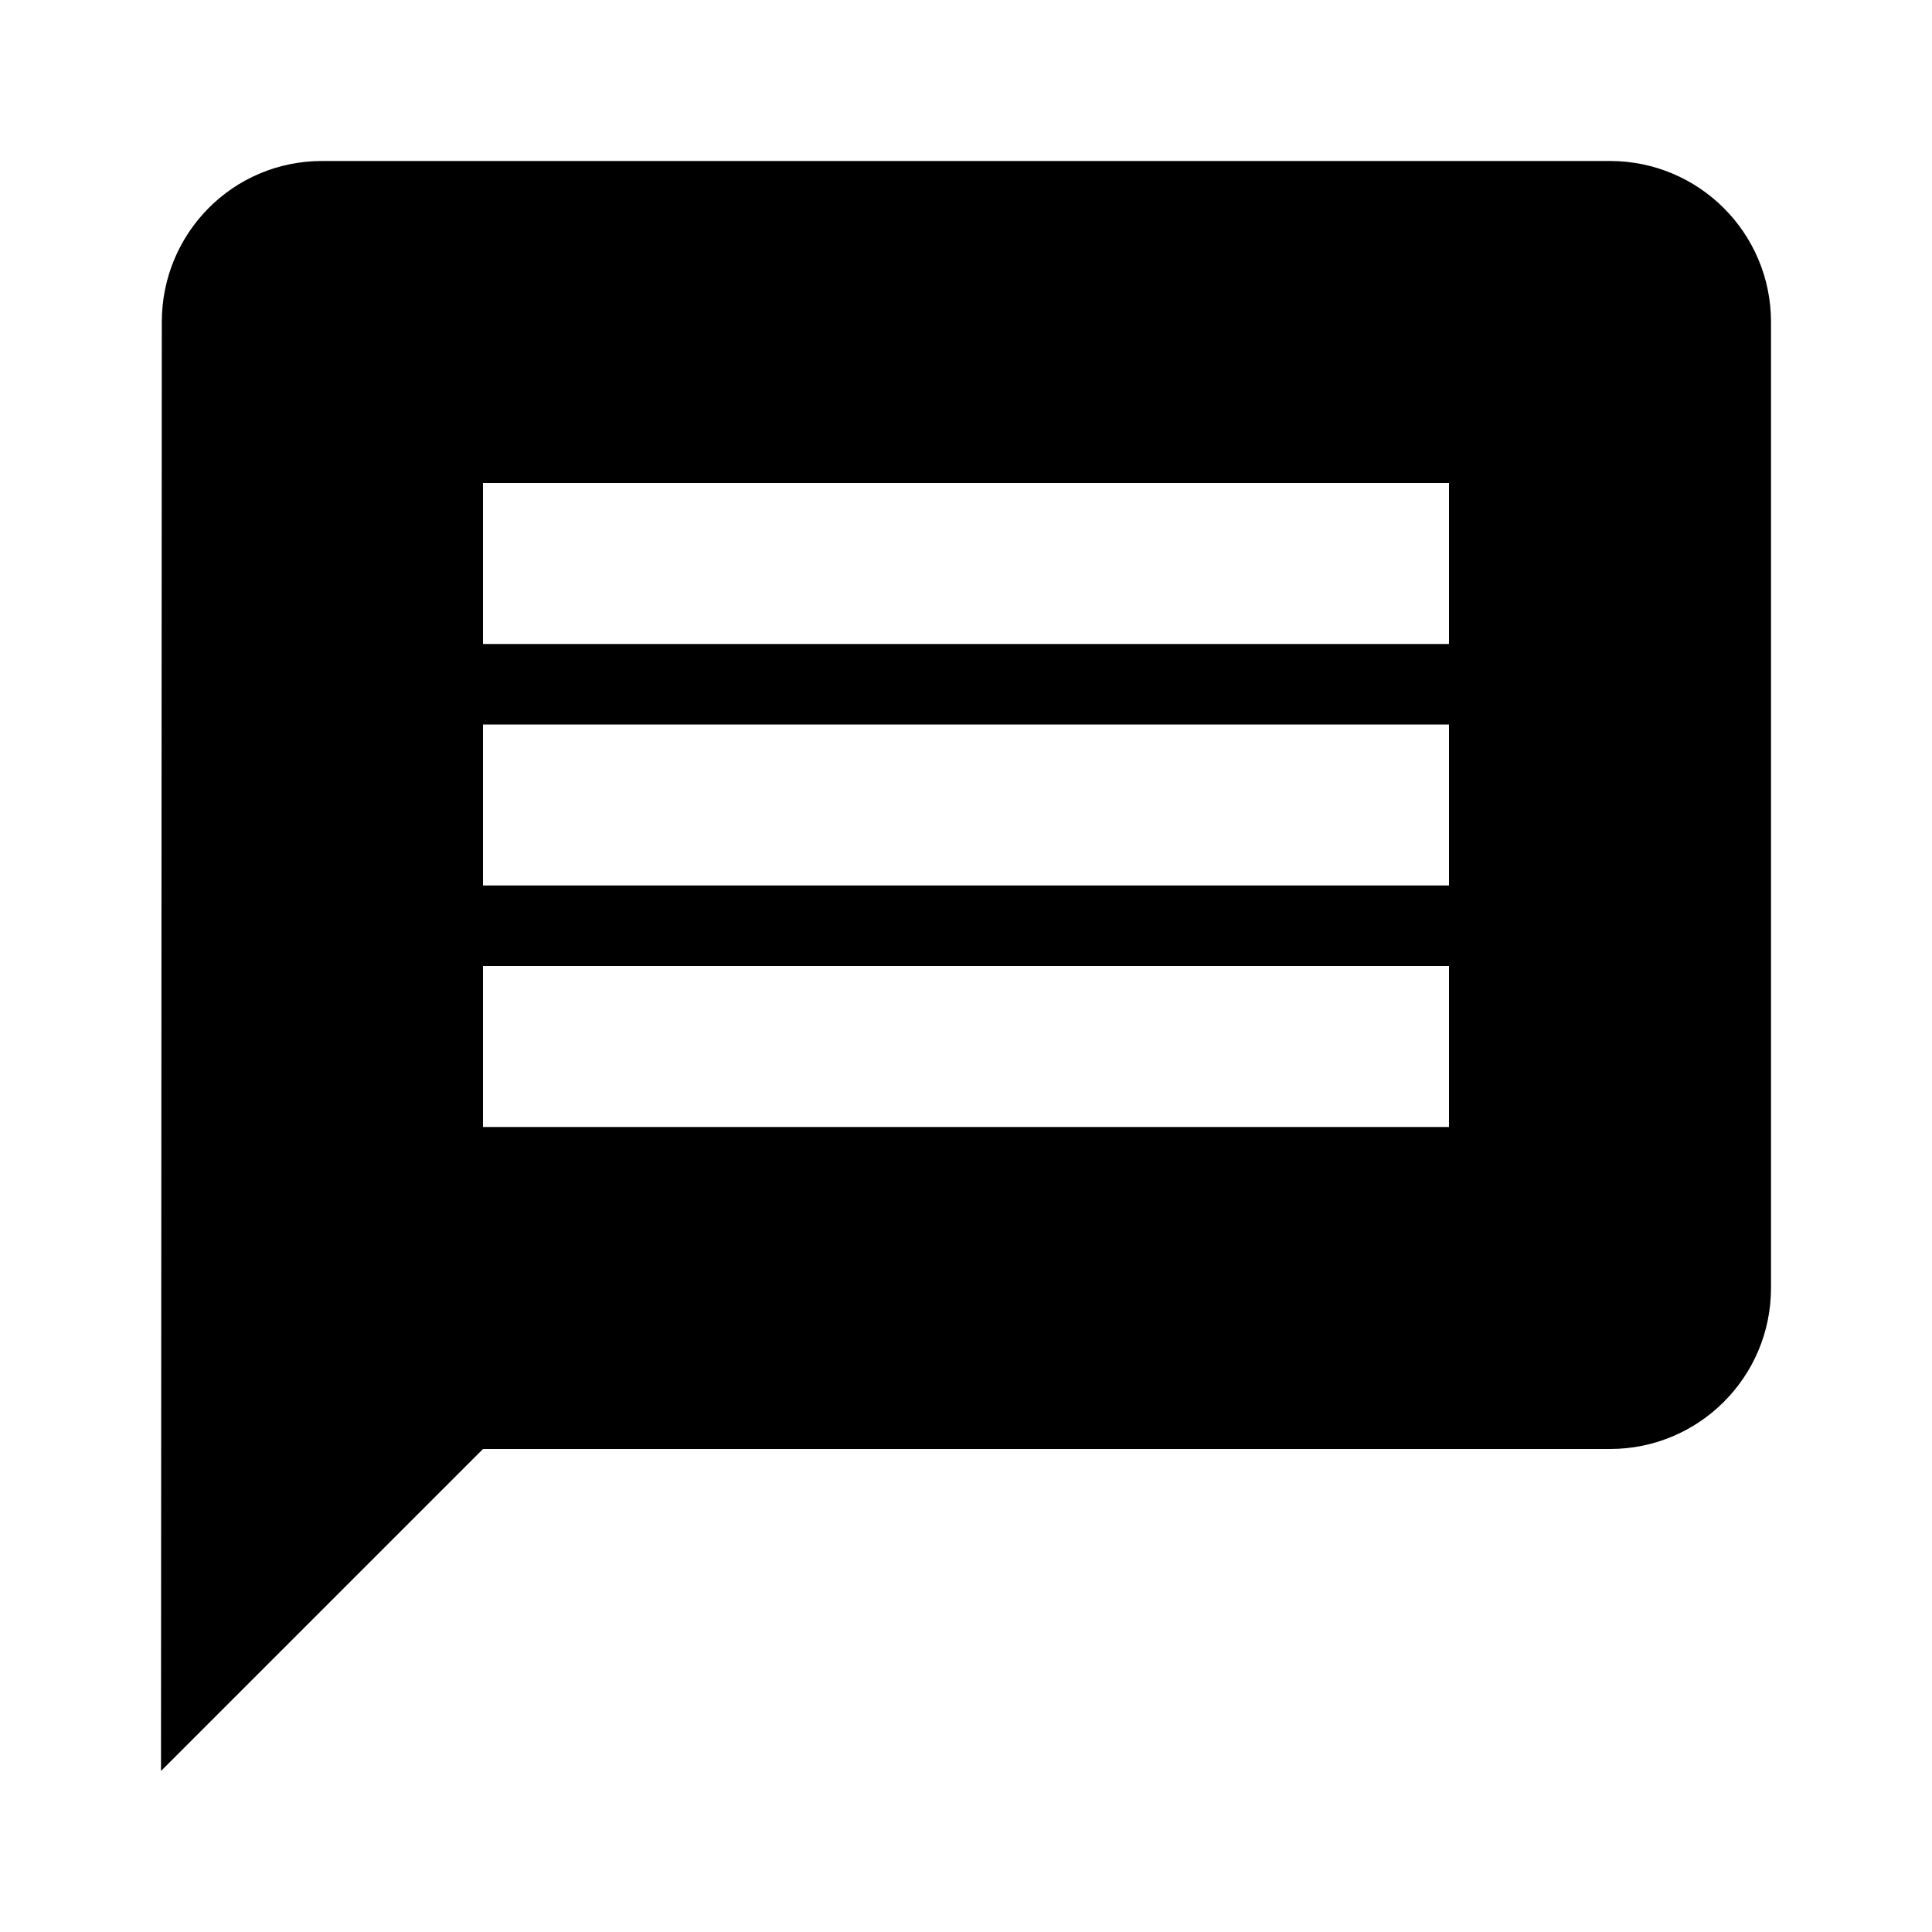
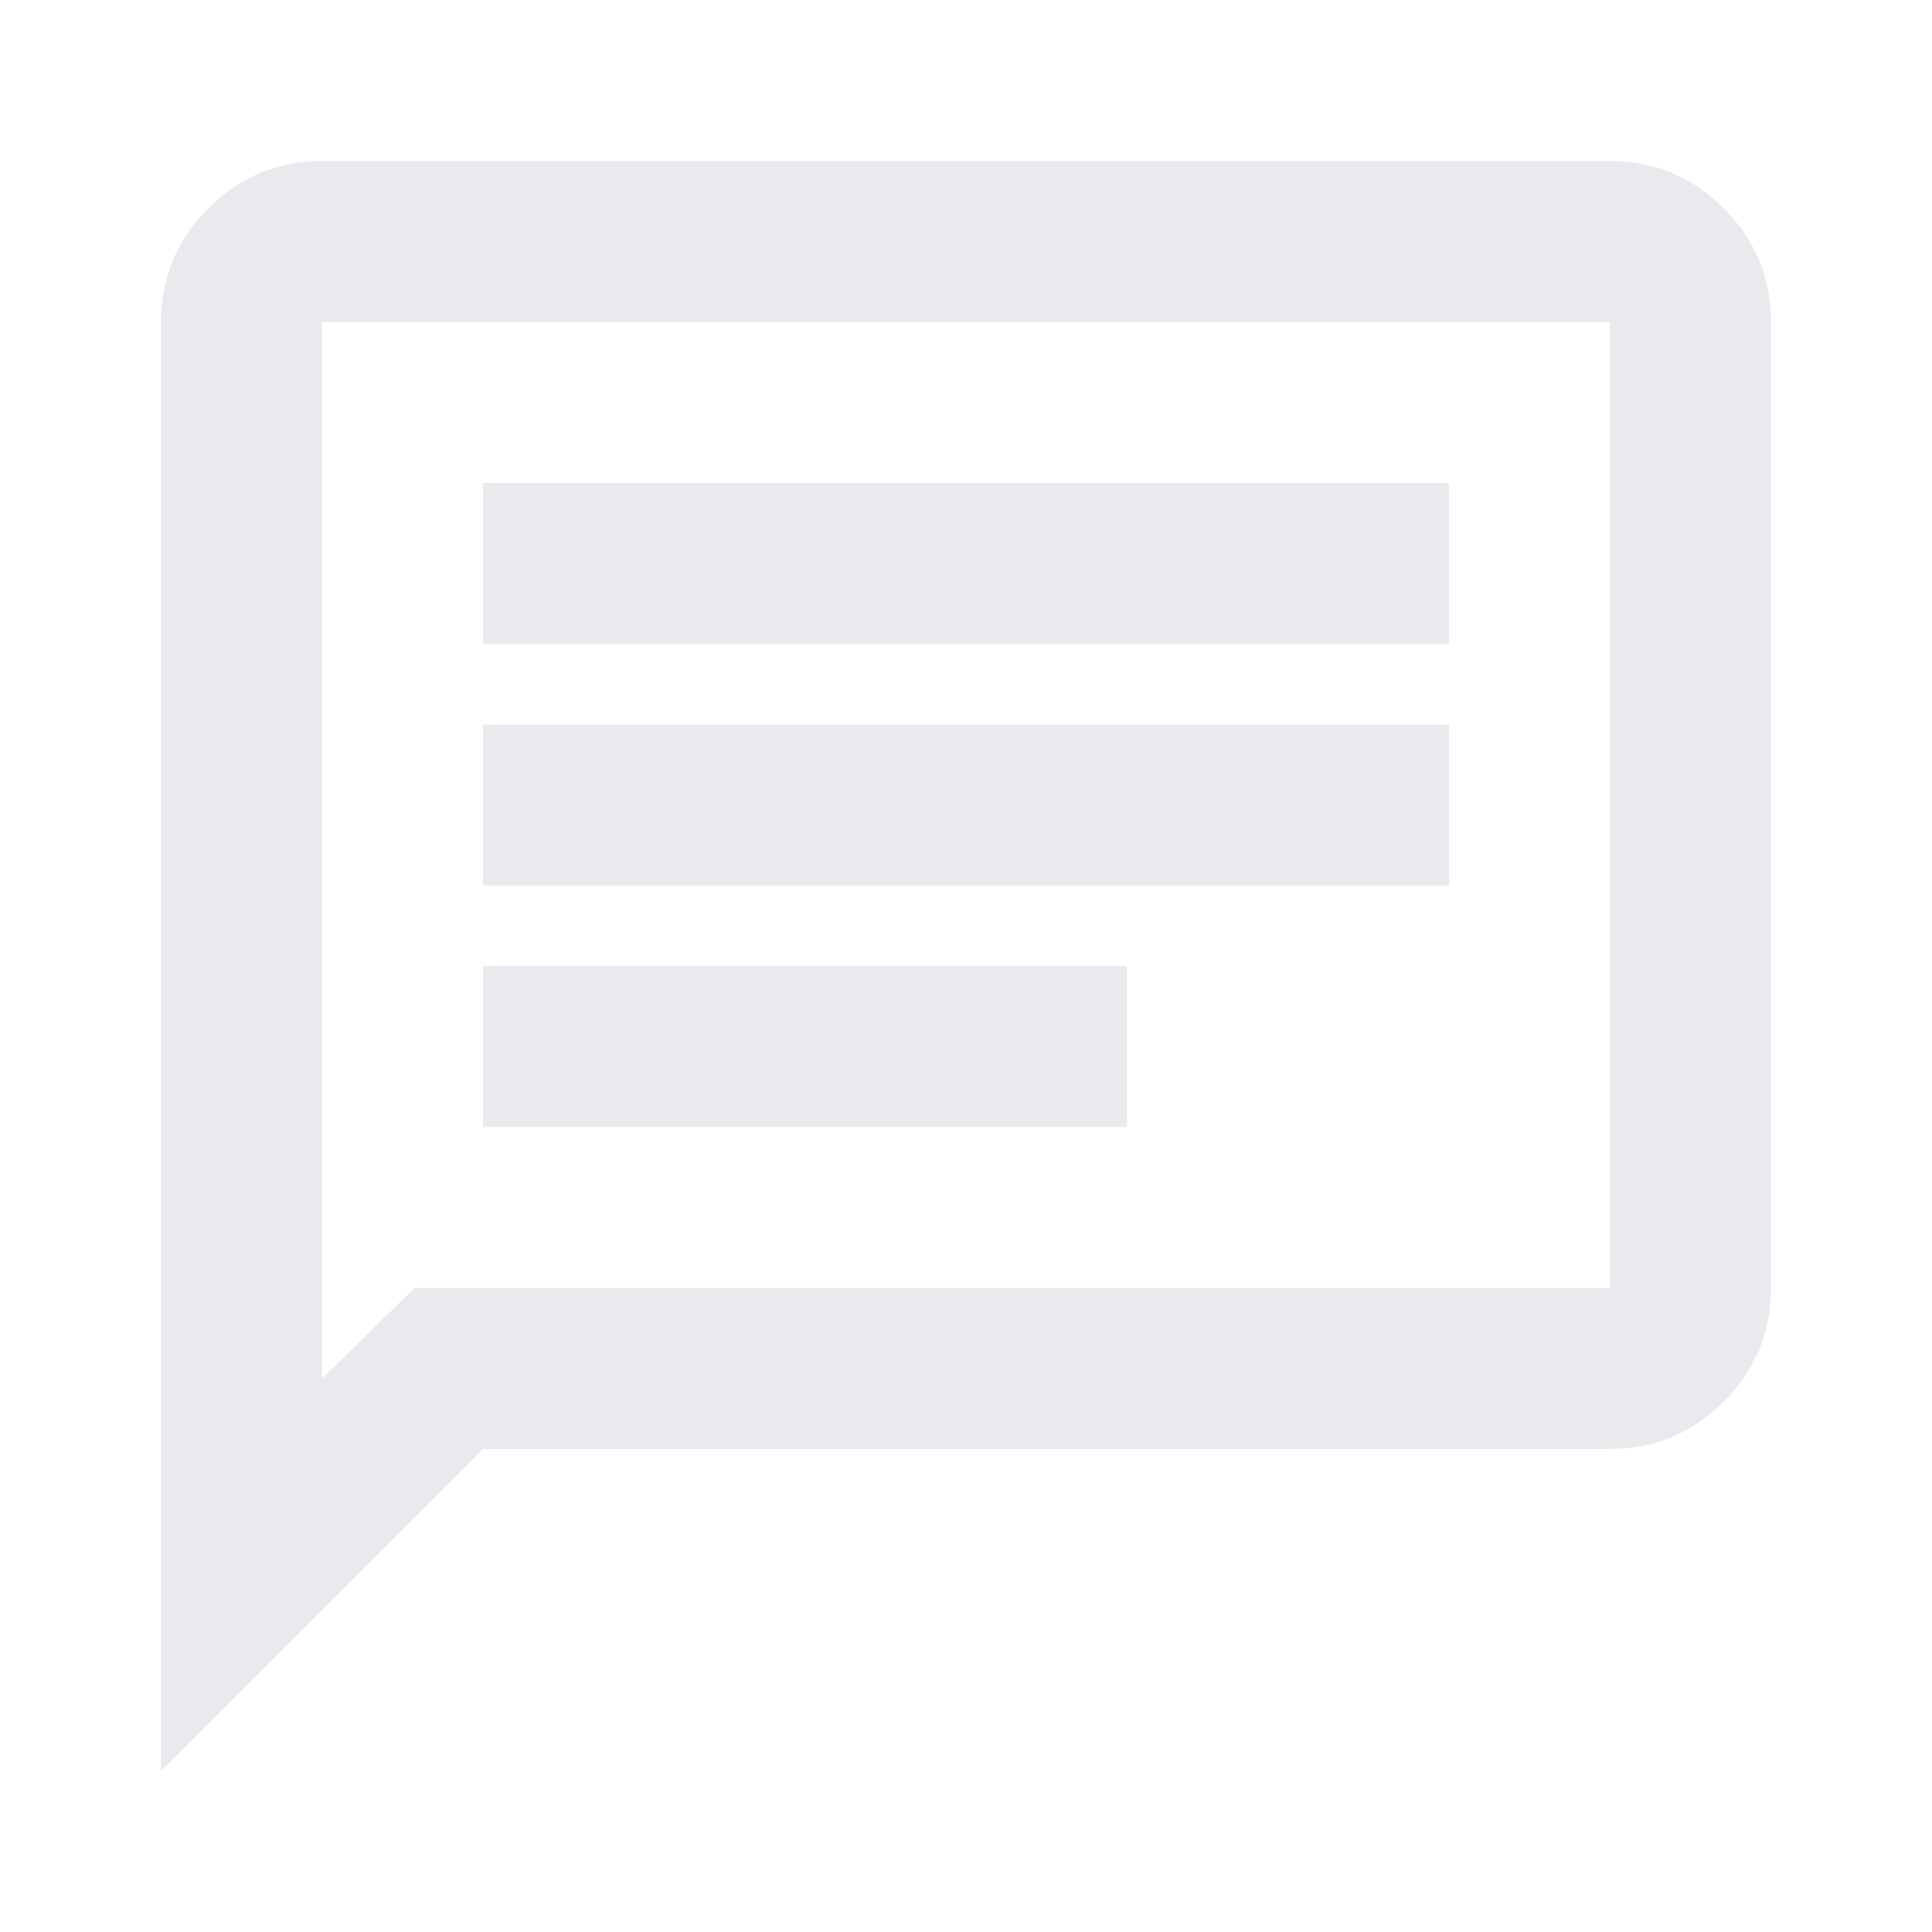
- <svg xmlns="http://www.w3.org/2000/svg" viewBox="0 0 48 48">
-   <path d="M40 4H8C5.79 4 4.02 5.79 4.02 8L4 44l8-8h28c2.21 0 4-1.79 4-4V8c0-2.21-1.79-4-4-4zm-4 24H12v-4h24v4zm0-6H12v-4h24v4zm0-6H12v-4h24v4z" />
+ <svg xmlns="http://www.w3.org/2000/svg" viewBox="0 -960 960 960" fill="#e8eaed">
+   <path d="M240-400h320v-80H240v80Zm0-120h480v-80H240v80Zm0-120h480v-80H240v80ZM80-80v-720q0-33 23.5-56.5T160-880h640q33 0 56.5 23.5T880-800v480q0 33-23.5 56.5T800-240H240L80-80Zm126-240h594v-480H160v525l46-45Zm-46 0v-480 480Z" />
</svg>
